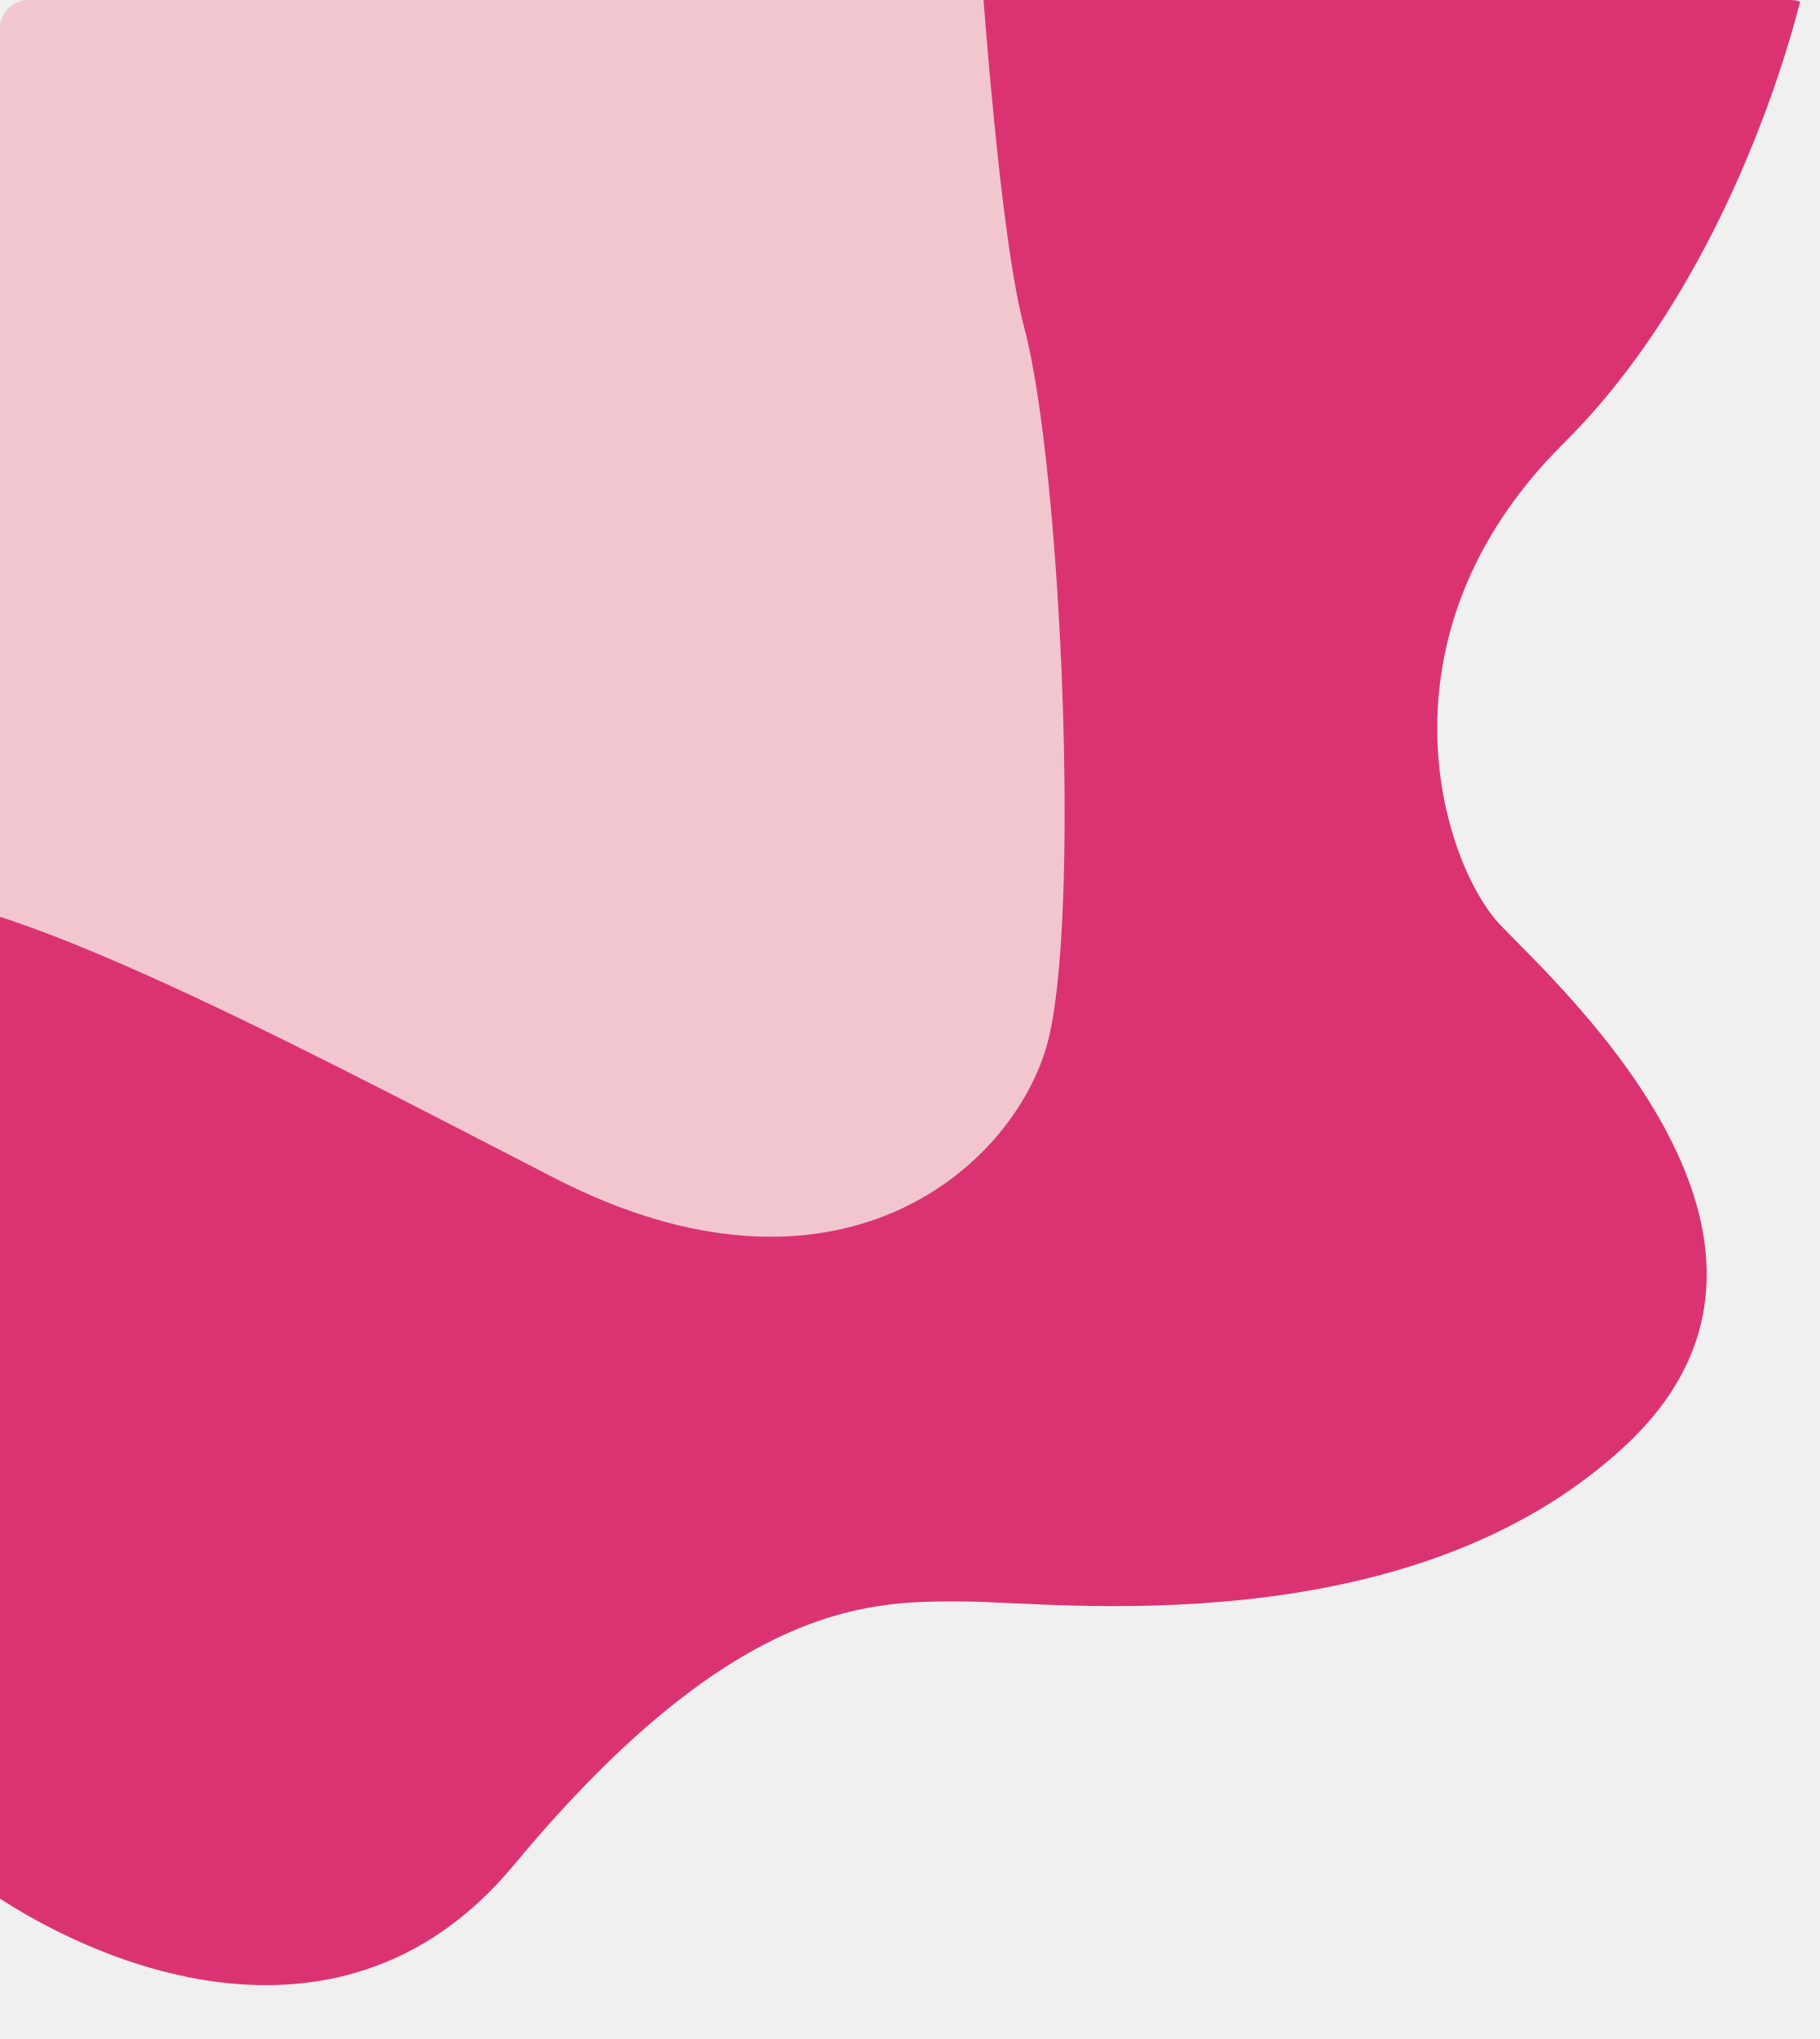
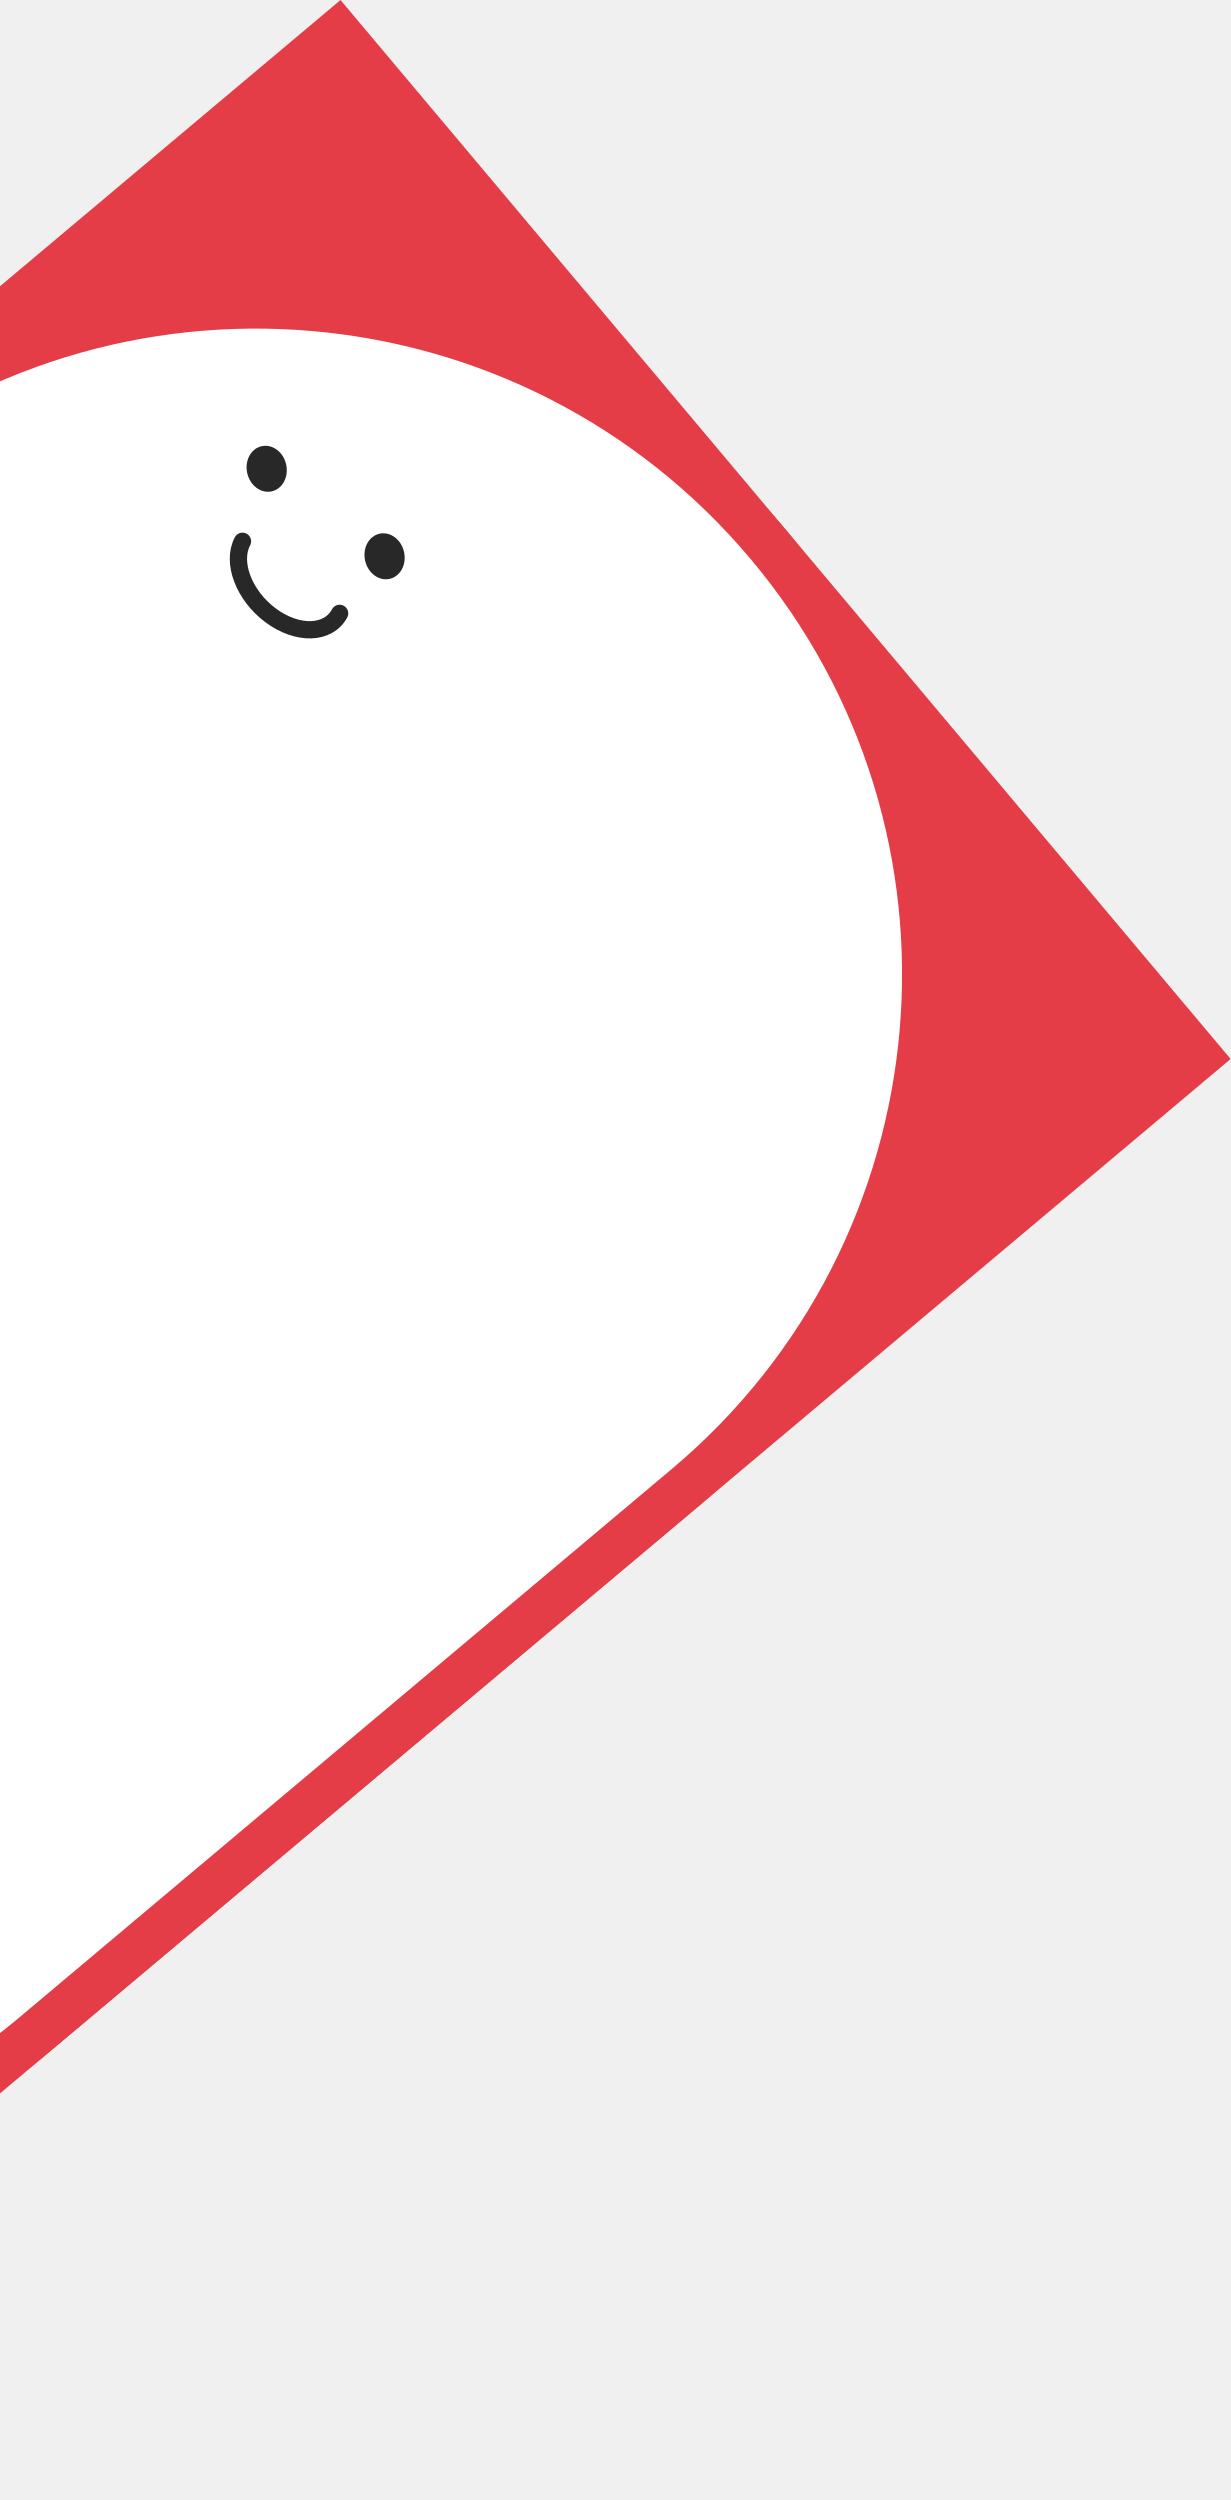
- <svg xmlns="http://www.w3.org/2000/svg" width="507" height="568" viewBox="0 0 507 568" fill="none">
-   <mask id="mask0_101_63" style="mask-type:alpha" maskUnits="userSpaceOnUse" x="0" y="0" width="507" height="568">
-     <path d="M0 8C0 3.582 3.582 0 8 0H499C503.418 0 507 3.582 507 8V568H0V8Z" fill="#1A1837" />
-   </mask>
-   <g mask="url(#mask0_101_63)">
-     <path d="M435.679 123.487C479.252 80.266 500.049 13.151 505 -15.004V-71.313L-2.335 -93L-13 519.556C18.105 544.794 92.885 580.126 143.162 519.556C206.007 443.842 244.857 446.125 268.853 446.125C292.849 446.125 392.259 459.061 452.819 402.752C513.379 346.442 435.679 276.055 418.159 257.793C402.094 241.048 381.213 177.514 435.679 123.487Z" fill="#DB3372" />
-     <path d="M285.376 91.236C277.034 60.104 270.746 -40.493 268.645 -86.9L-122.993 -67.633L-37.743 250.524C-11.487 241.234 75.928 287.703 154.393 328.115C232.858 368.526 281.805 325.745 291.648 291.337C301.252 257.764 295.803 130.151 285.376 91.236Z" fill="#F2C6CE" />
-   </g>
+ <svg xmlns="http://www.w3.org/2000/svg" width="323" height="656" viewBox="0 0 323 656" fill="none">
+   <rect x="322.919" y="277.879" width="587" height="363" transform="rotate(139.951 322.919 277.879)" fill="#E43D47" />
+   <rect x="314.465" y="277.147" width="575" height="351" rx="175.5" transform="rotate(139.951 314.465 277.147)" fill="white" stroke="#E43D47" stroke-width="12" />
+   <circle cx="5.668" cy="5.668" r="5.668" transform="matrix(-0.802918 -0.596089 -0.470772 0.882255 108.133 144.35)" fill="#282828" />
+   <circle cx="5.668" cy="5.668" r="5.668" transform="matrix(-0.802918 -0.596089 -0.470772 0.882255 77.1982 121.384)" fill="#282828" />
+   <path d="M63.632 142.03C60.685 147.554 64.001 156.266 71.038 161.491C78.075 166.715 86.169 166.473 89.116 160.95" stroke="#282828" stroke-width="4.534" stroke-linecap="round" />
</svg>
